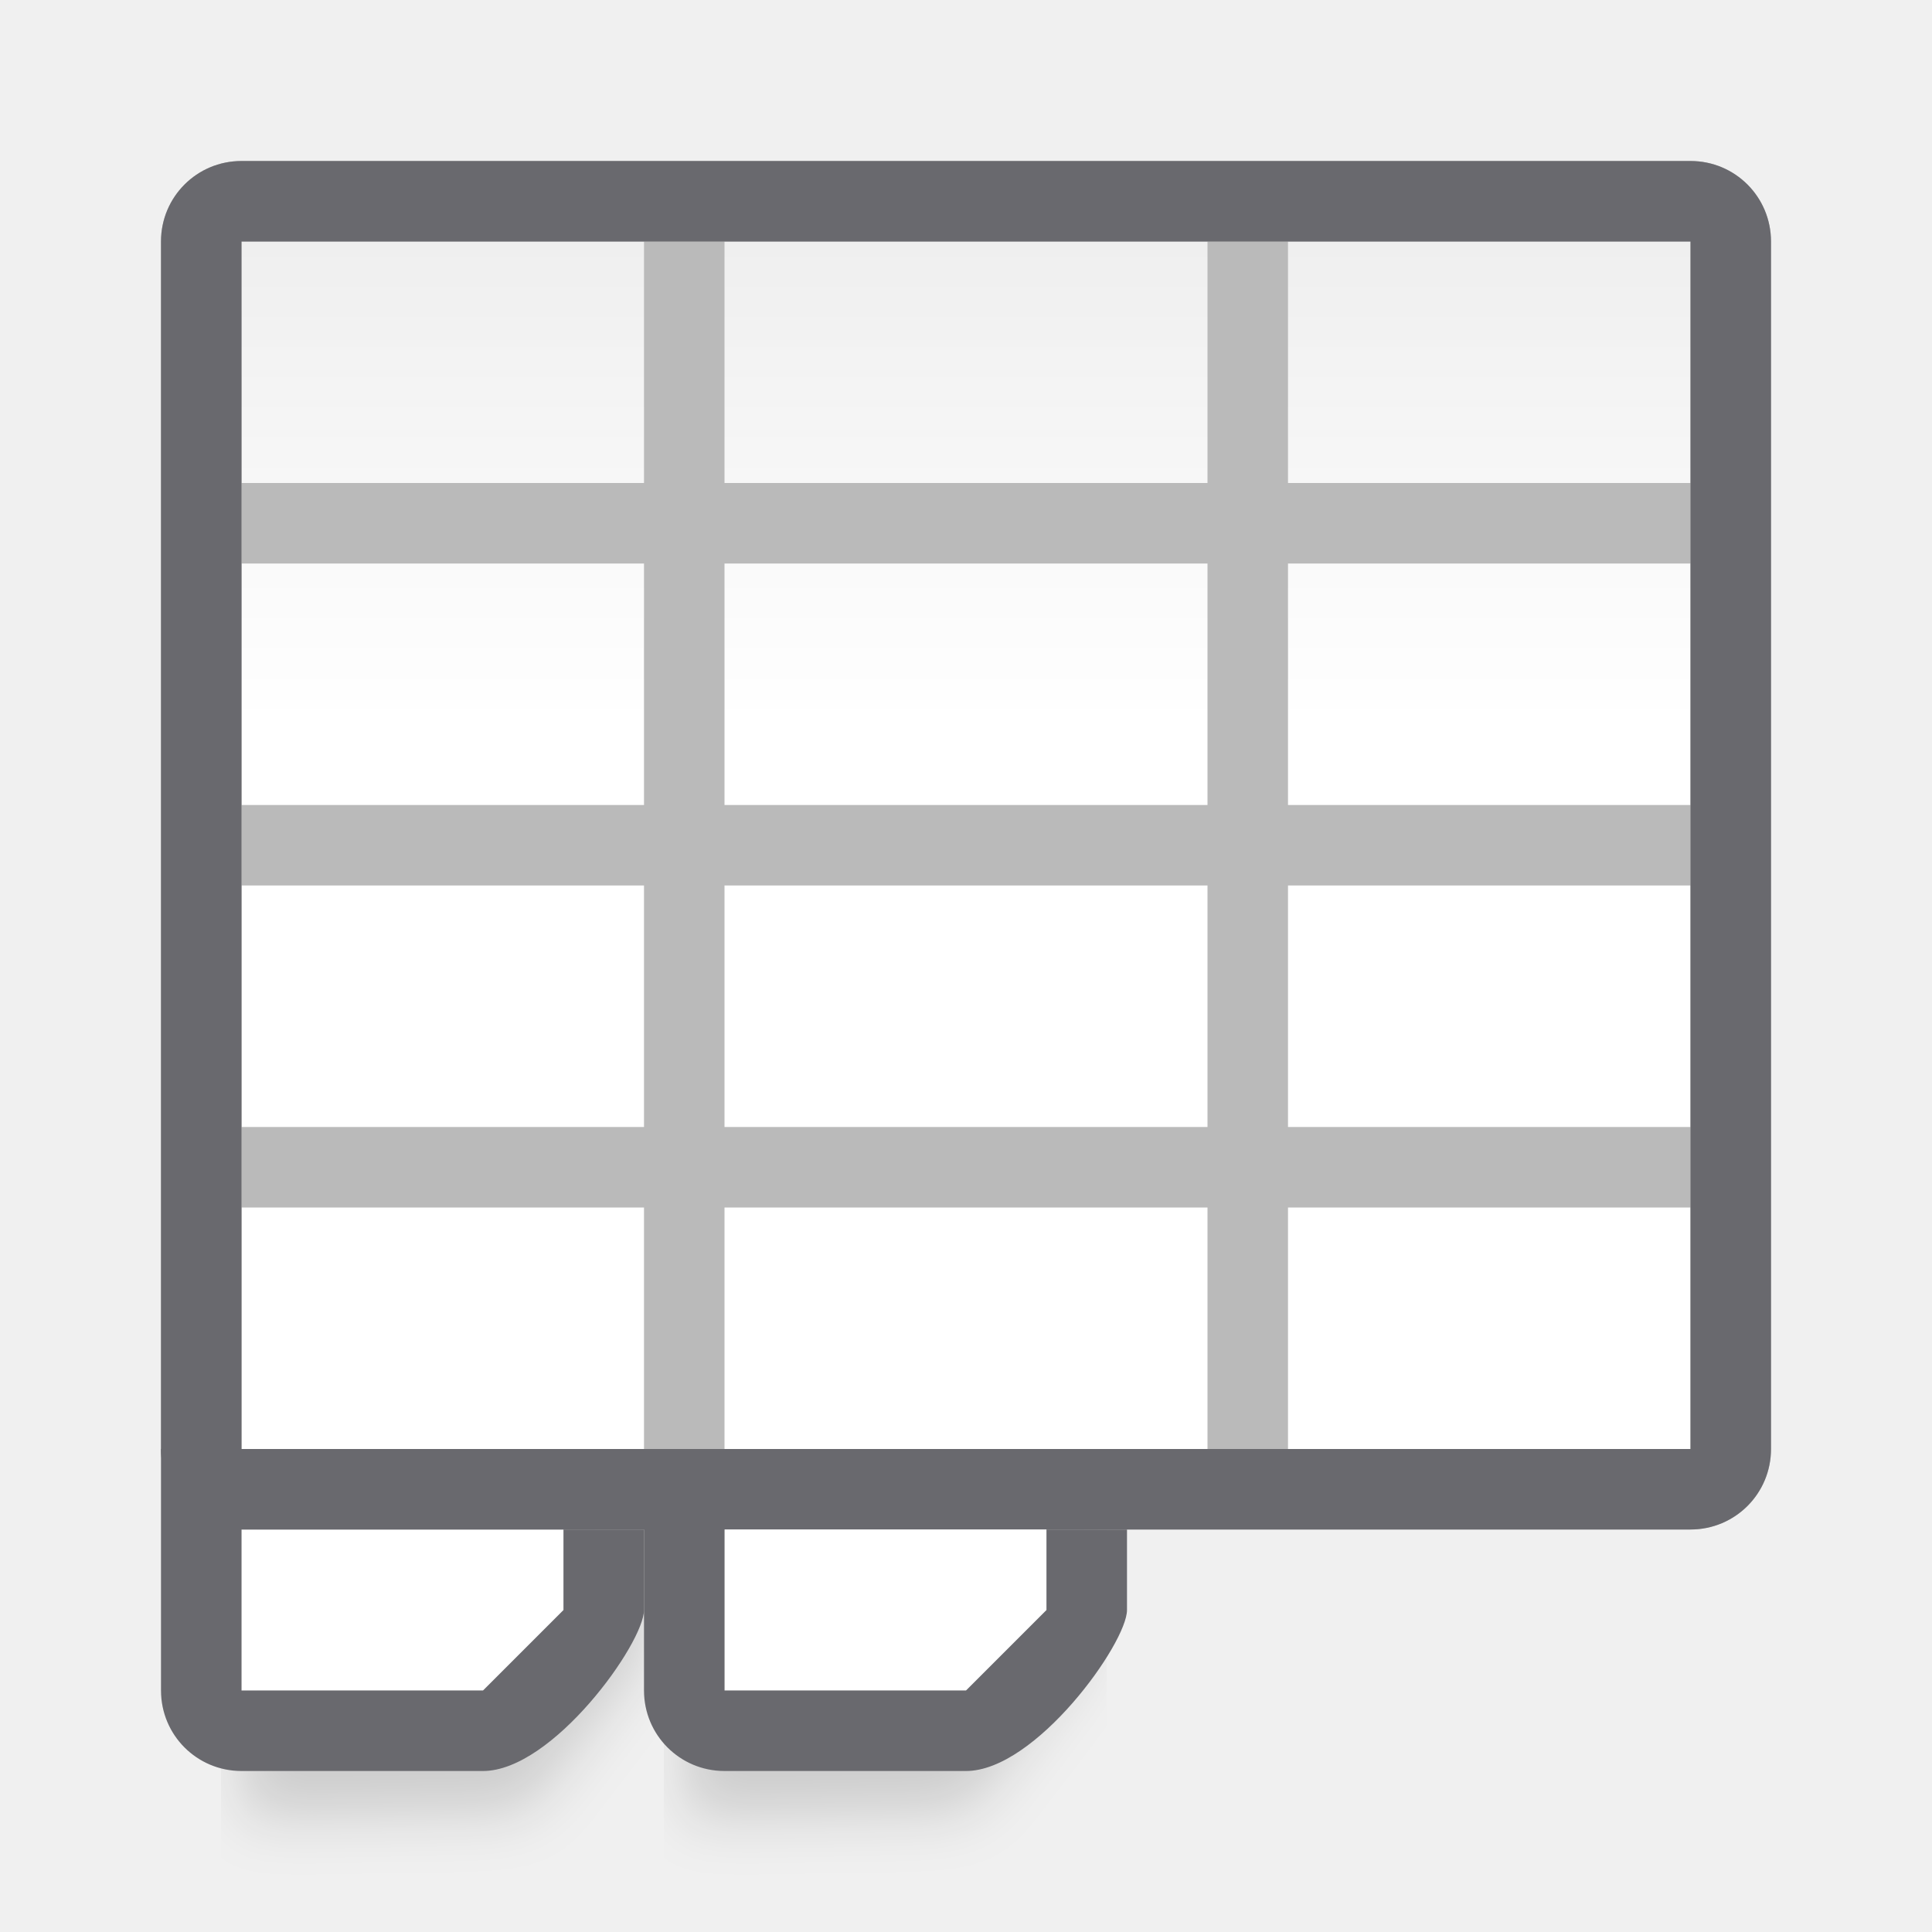
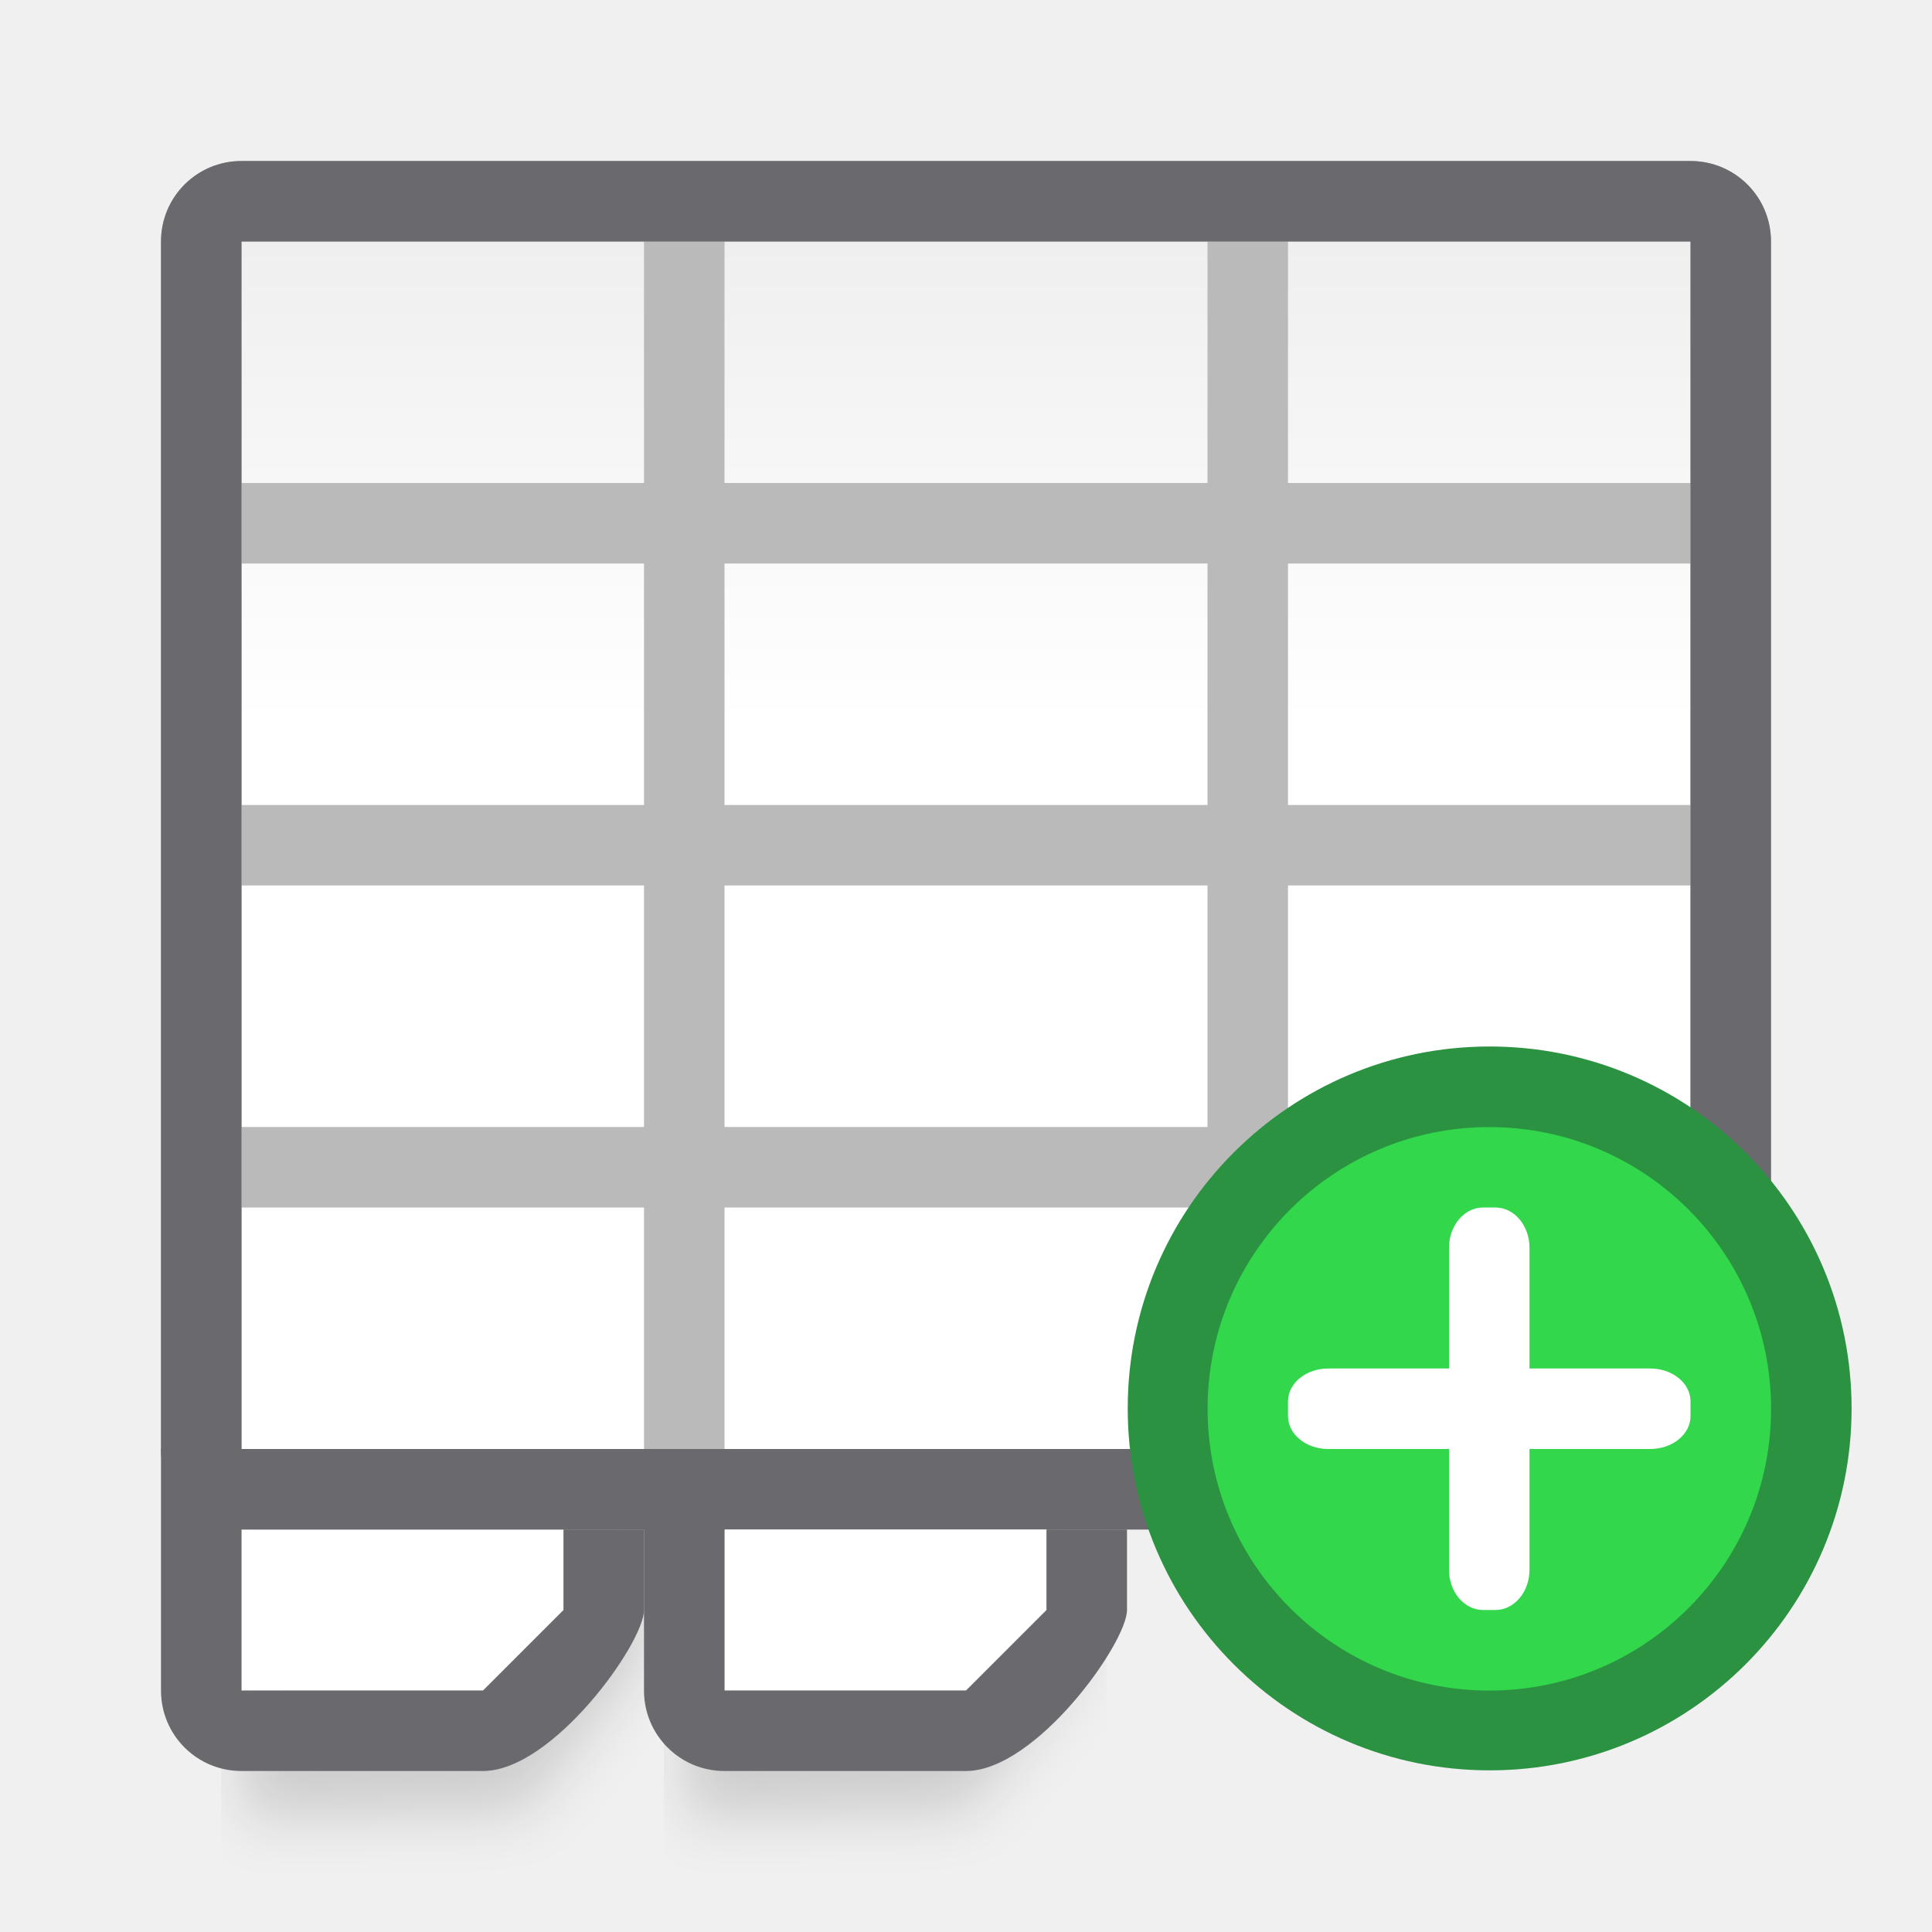
<svg xmlns="http://www.w3.org/2000/svg" viewBox="0 0 24 24">
  <linearGradient id="a" gradientUnits="userSpaceOnUse" x1="12" x2="12" y1="3" y2="21">
    <stop offset="0" stop-color="#efefef" />
    <stop offset=".333" stop-color="#fff" />
    <stop offset=".889" stop-color="#fff" />
    <stop offset="1" stop-color="#f5f5f5" />
  </linearGradient>
  <filter id="b" color-interpolation-filters="sRGB" height="1.095" width="1.097" x="-.049" y="-.047">
    <feGaussianBlur stdDeviation=".366" />
  </filter>
  <path d="m8.5 4 5-.059v16.602l-1.5 1.958-3.5.059z" filter="url(#b)" opacity=".15" stroke-width="1.015" />
  <path d="m3 4 5-.059v16.602l-1.5 1.958-3.5.059z" filter="url(#b)" opacity=".15" stroke-width="1.015" />
  <path d="m3 19h4v2h-4z" fill="#fff" />
  <path d="m3 3h18v15h-18z" fill="url(#a)" />
  <path d="m3 2c-.554 0-1 .446-1 1v15c0 .554.446 1 1 1h18c.554 0 1-.446 1-1v-15c0-.554-.446-1-1-1zm0 1h5v3h-5zm6 0h6v3h-6zm7 0h5v3h-5zm-13 4h5v3h-5zm6 0h6v3h-6zm7 0h5v3h-5zm-13 4h5v3h-5zm6 0h6v3h-6zm7 0h5v3h-5zm-13 4h5v3h-5zm6 0h6v3h-6zm7 0h5v3h-5z" fill="#bababa" />
  <path d="m3 2c-.554 0-1 .446-1 1v15c0 .554.446 1 1 1h18c.554 0 1-.446 1-1v-15c0-.554-.446-1-1-1zm0 1h5 1 6 1 5v6 1 3 1 4h-5-1-6-1-5v-4-1-3-1z" fill="#69696e" />
  <path d="m2 18v3c0 .554.446 1 1 1h3c.866 0 2-1.589 2-2v-1h-1v1l-1 1c-6 0 3 0-3 0v-3z" fill="#69696e" />
  <path d="m9 19h4v2h-4z" fill="#fff" />
  <path d="m8 18v3c0 .554.446 1 1 1h3c.866 0 2-1.589 2-2v-1h-1v1l-1 1c-6 0 3 0-3 0v-3z" fill="#69696e" />
+   <circle cx="18.505" cy="17.496" fill="#2a9240" r="4.496" />
+   <circle cx="18.501" cy="17.501" fill="#32d74b" r="3.5" />
+   <g fill="#fff">
+     <rect height="5" rx=".424" ry=".5" width="1" x="18" y="15" />
+     <rect height="1" rx=".5" ry=".408" width="5" x="16" y="17" />
+   </g>
</svg>
